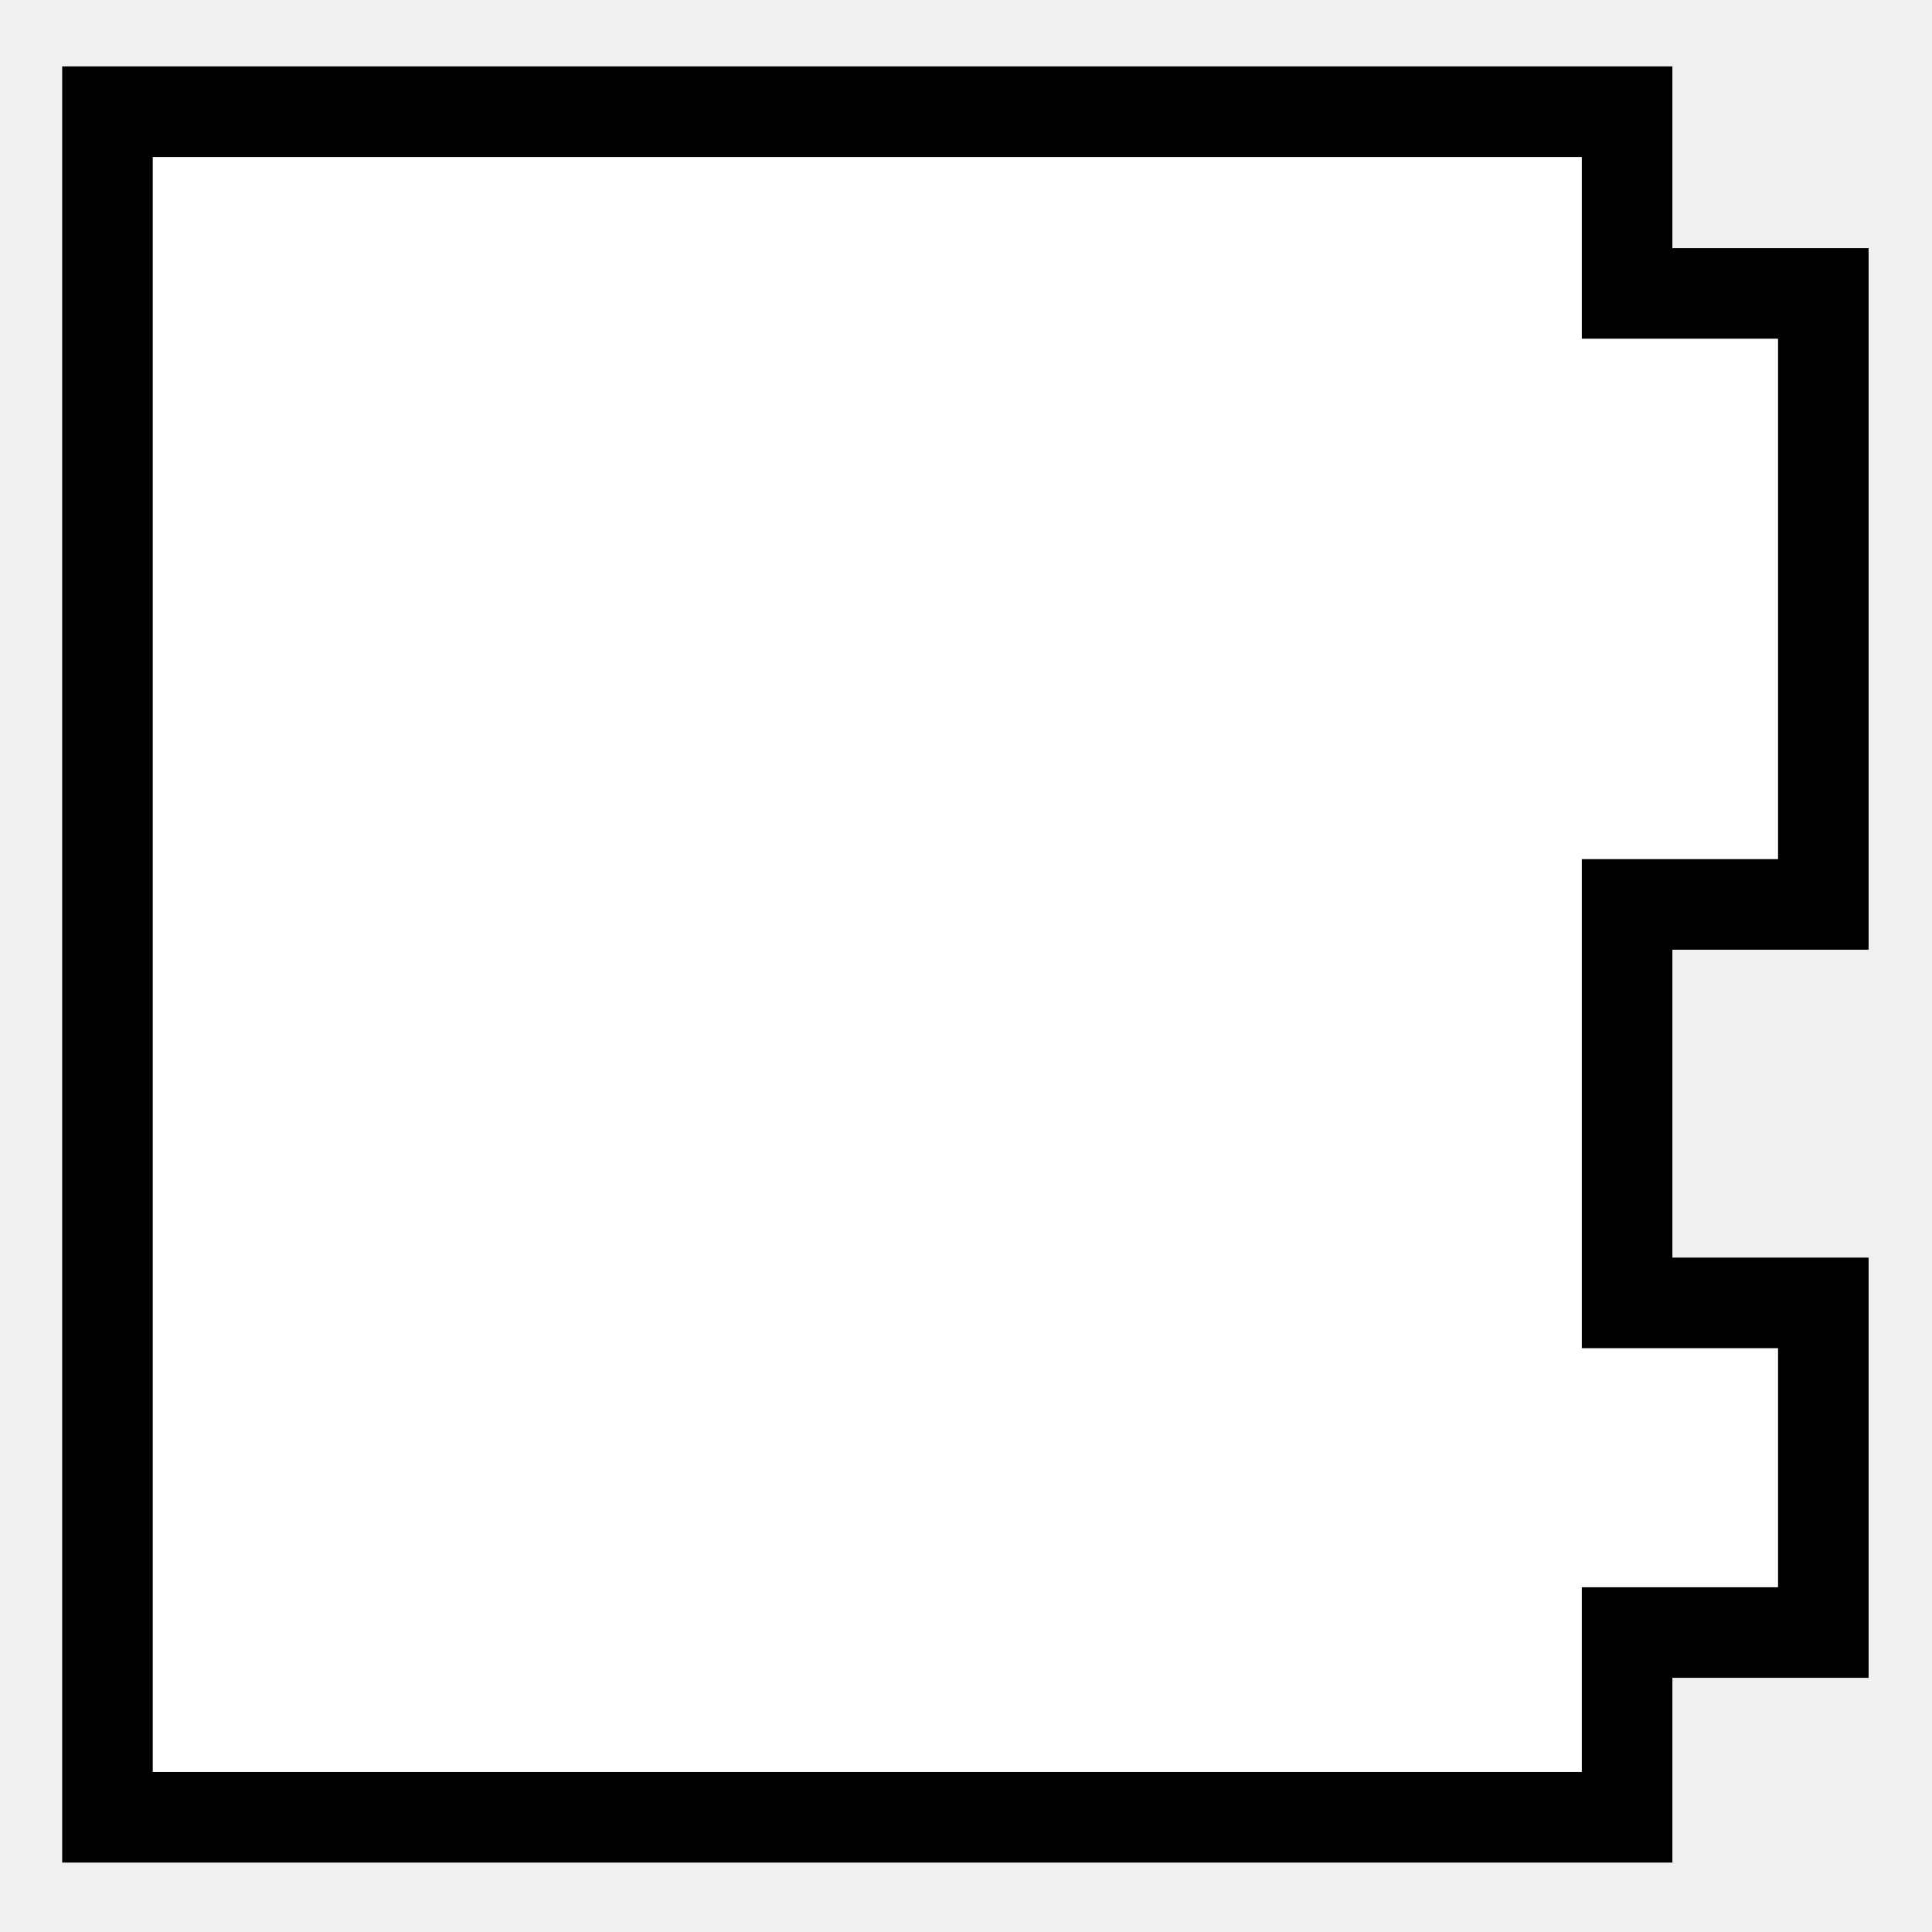
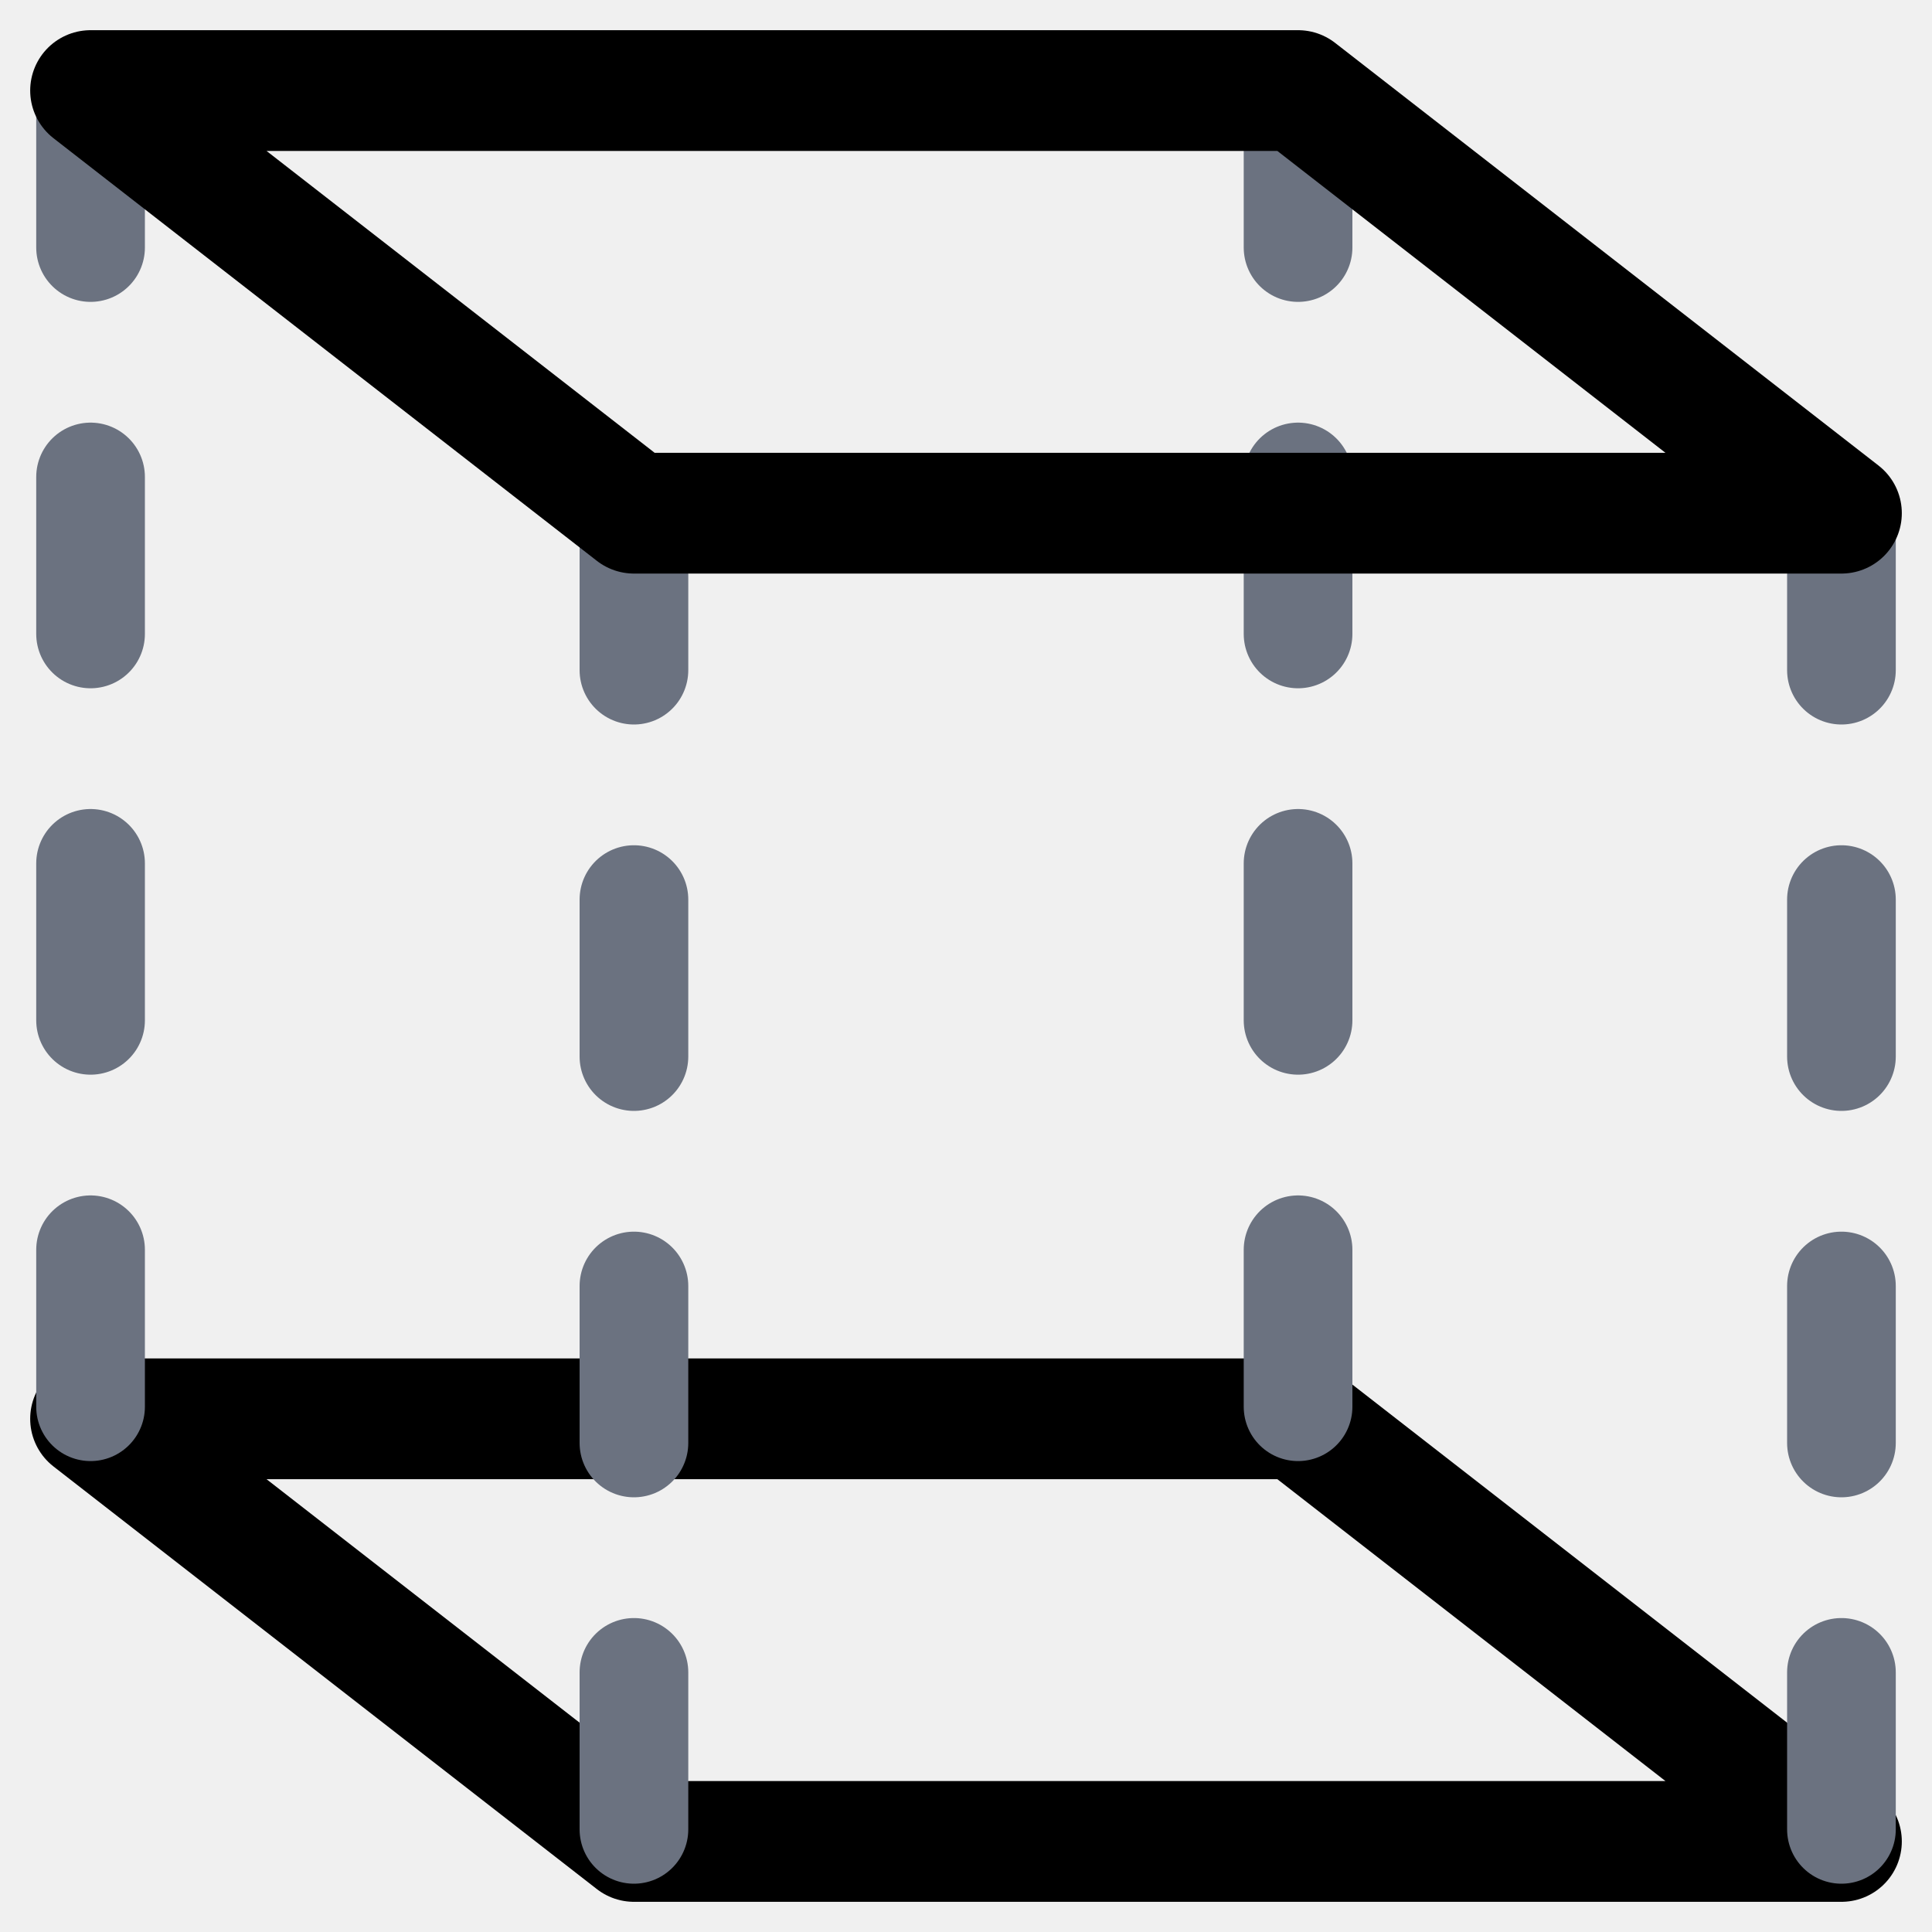
- <svg xmlns="http://www.w3.org/2000/svg" id="Layer_1" viewBox="0 0 32 32">
+ <svg xmlns="http://www.w3.org/2000/svg" viewBox="0 0 32 32">
  <defs>
-     <style>.cls-1{fill:#fff;stroke:#000;stroke-miterlimit:10;stroke-width:1.5px;}</style>
+     <style>
+       .plane-a { fill: none; stroke: #000000; stroke-width: 2; stroke-linecap: round; stroke-linejoin: round; }
+       .plane-b { fill: none; stroke: #000000; stroke-width: 2; stroke-linecap: round; stroke-linejoin: round; }
+       .proj { fill: none; stroke: #6b7280; stroke-width: 1.8; stroke-dasharray: 2.6 3.8; stroke-linecap: round; stroke-linejoin: round; }
+     </style>
  </defs>
-   <polygon class="cls-1" points="1.78 1.85 26.95 1.85 26.95 4.86 30.2 4.86 30.2 14.98 26.95 14.98 26.95 21.58 30.2 21.58 30.2 27.04 26.95 27.04 26.95 30.1 1.78 30.1 1.78 1.85" />
+   <polygon class="plane-b" points="1.5,23.5 21.5,23.5 30.5,30.5 10.5,30.5" />
+   <line class="proj" x1="1.5" y1="1.5" x2="1.5" y2="23.5" />
+   <line class="proj" x1="21.5" y1="1.5" x2="21.5" y2="23.5" />
+   <line class="proj" x1="30.5" y1="8.5" x2="30.5" y2="30.5" />
+   <line class="proj" x1="10.5" y1="8.5" x2="10.5" y2="30.5" />
+   <polygon class="plane-a" points="1.5,1.5 21.5,1.5 30.5,8.5 10.5,8.5" />
</svg>
